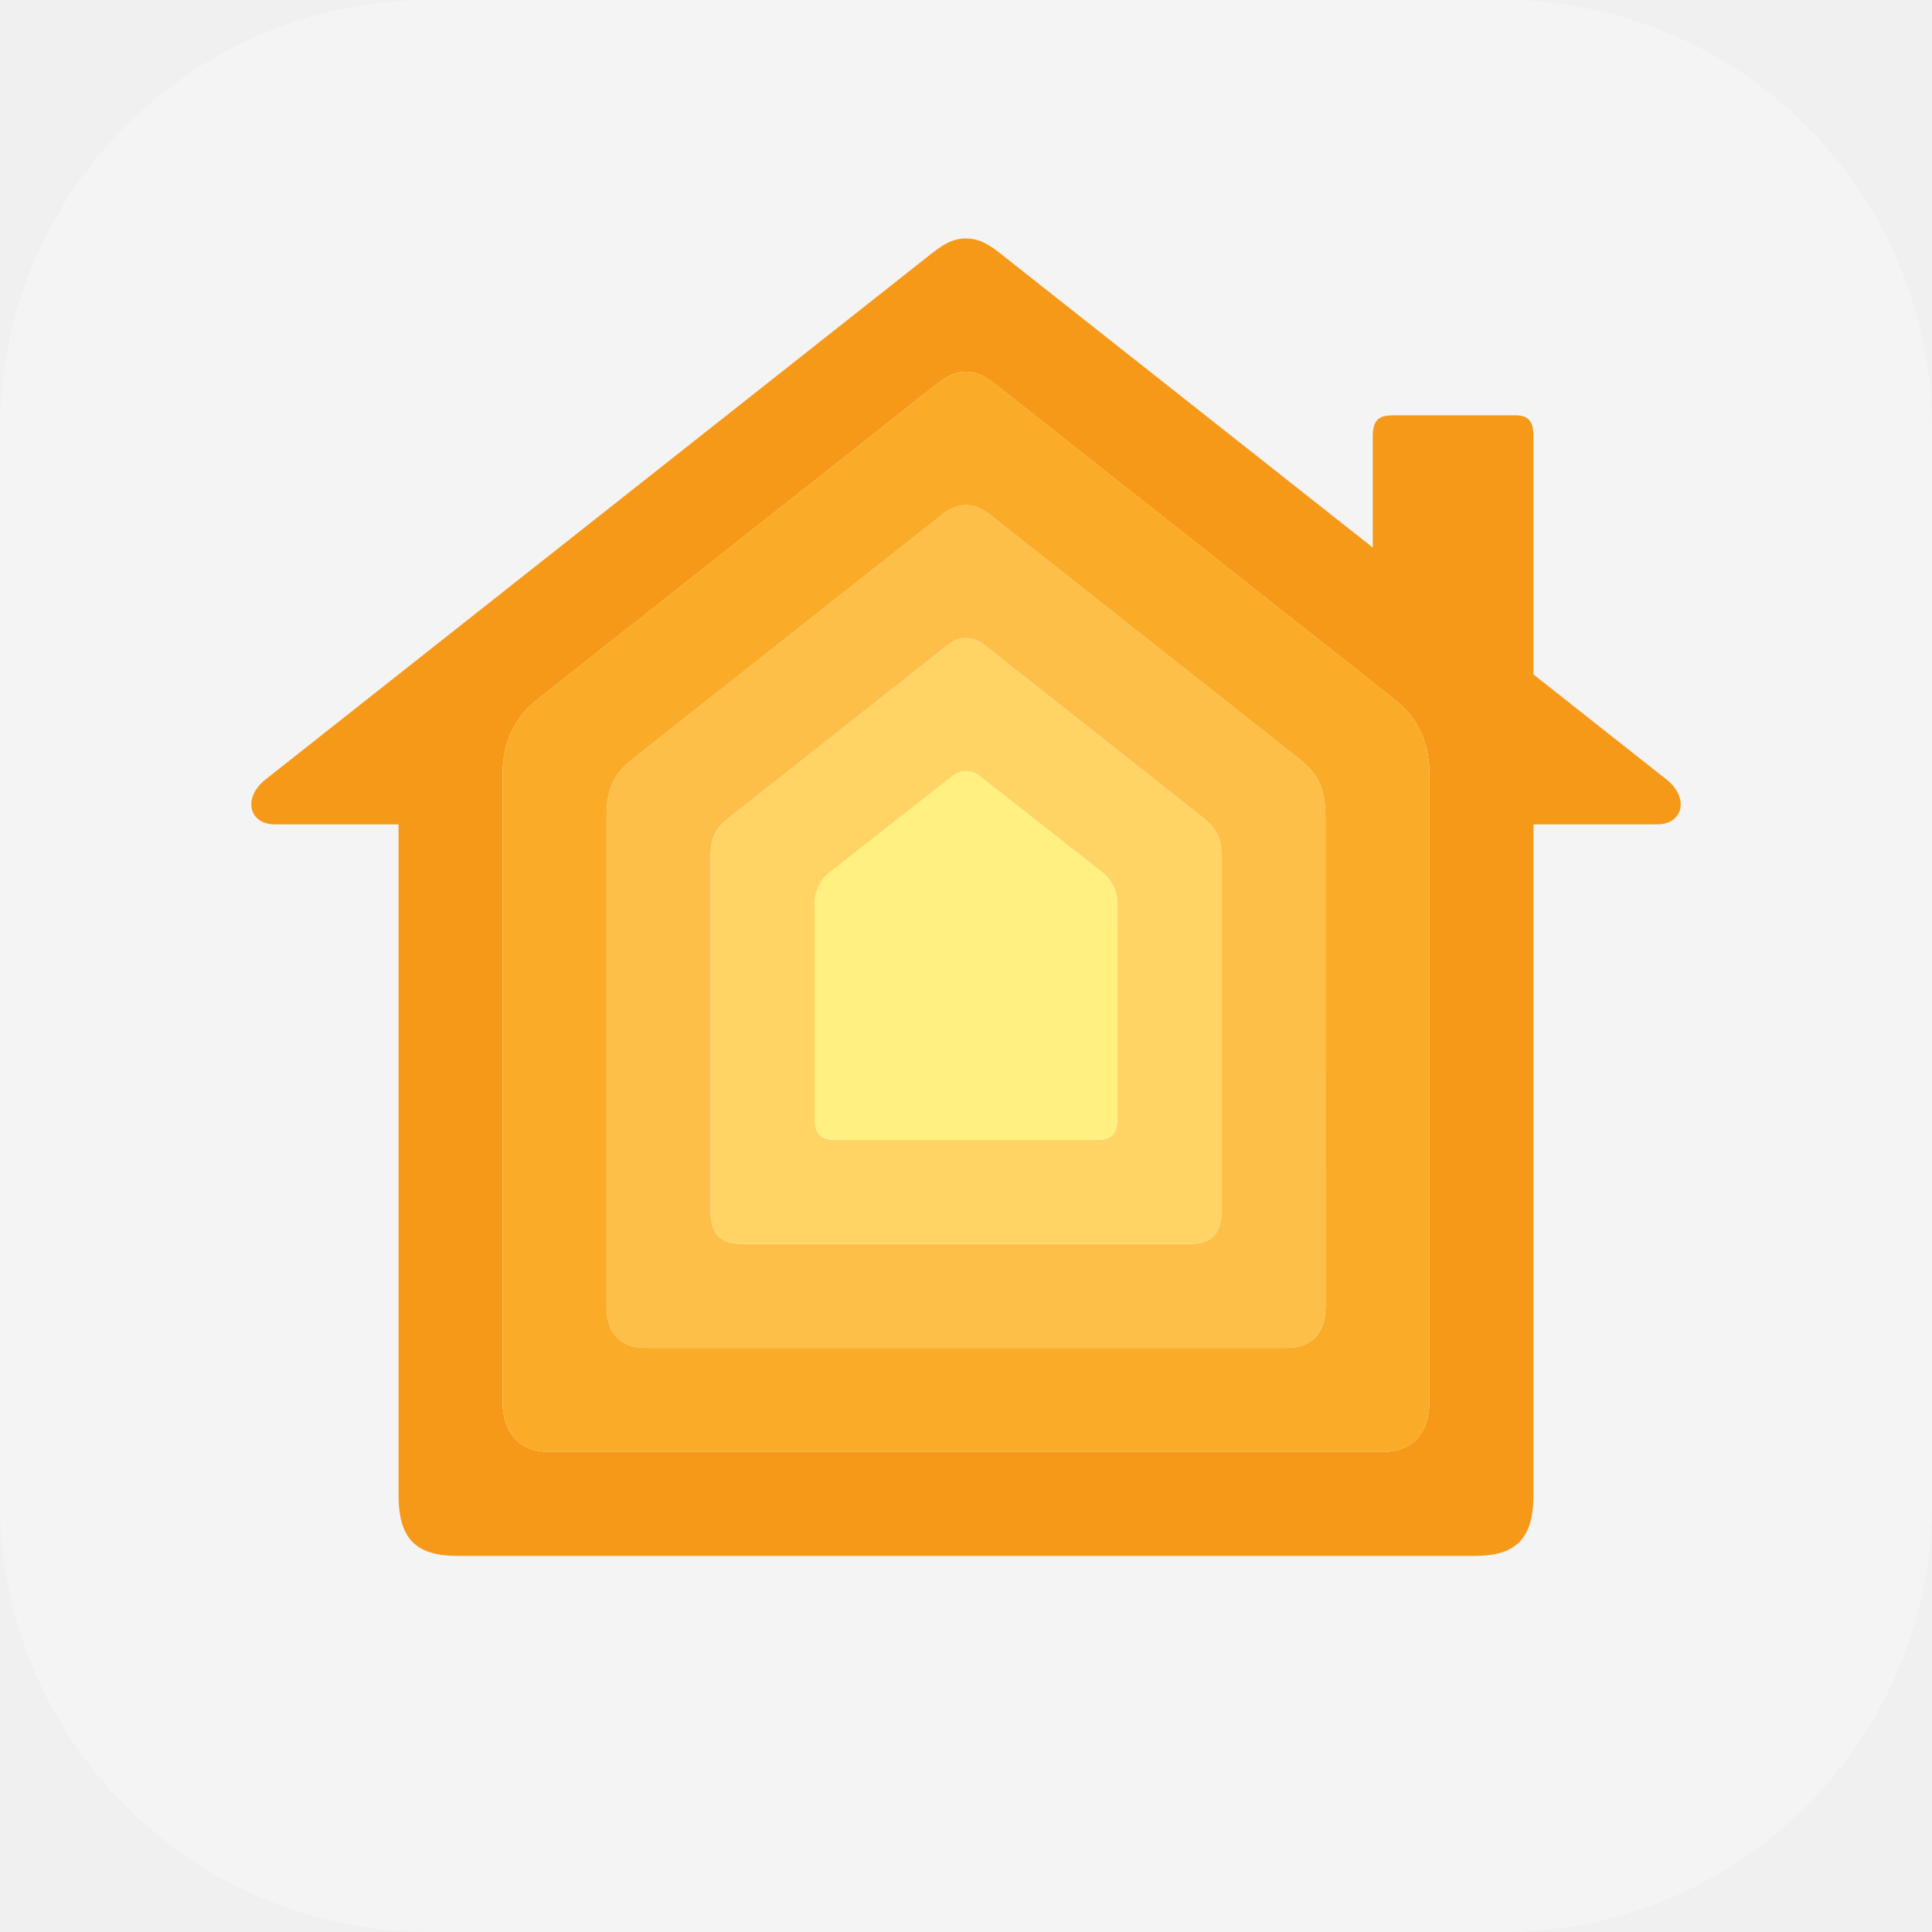
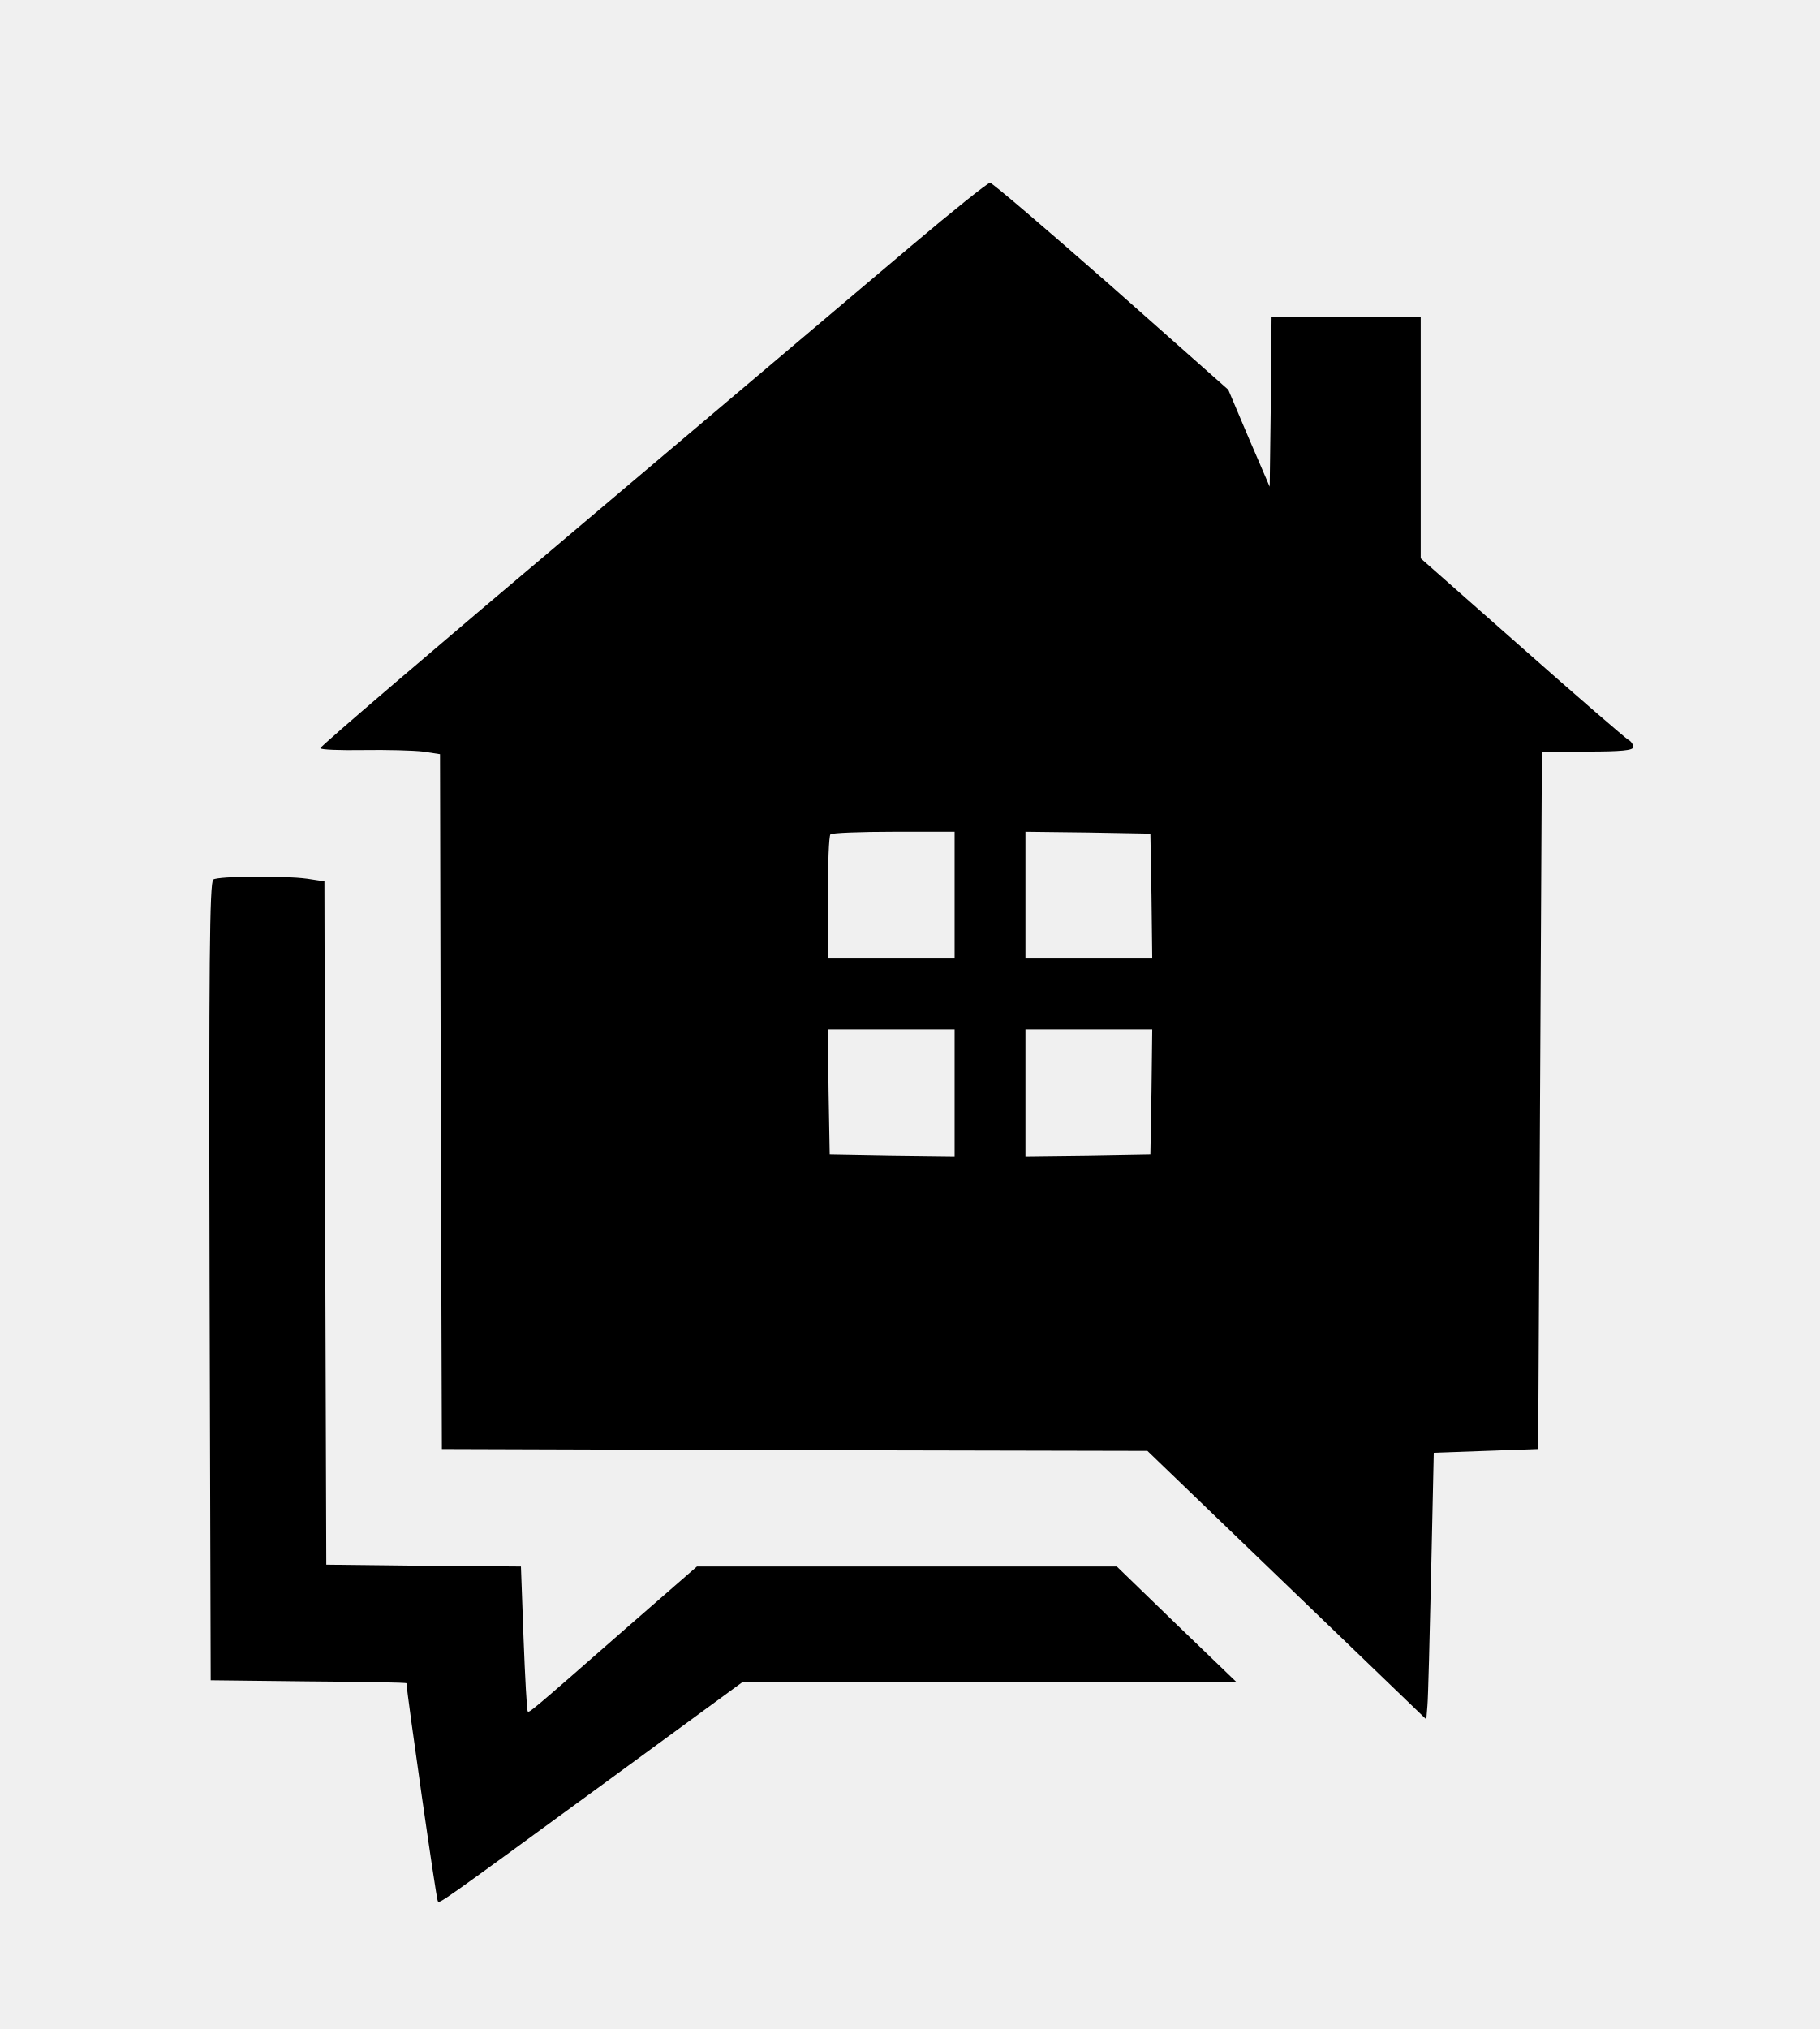
- <svg xmlns="http://www.w3.org/2000/svg" width="361.24mm" height="361.24mm" viewBox="0 0 1024 1024">
-   <defs>
-     <style>
-       .a {
-         fill: #fff;
-         opacity: 0.26;
-       }
- 
-       .b {
-         fill: #f79918;
-       }
- 
-       .c {
-         fill: #faac28;
-       }
- 
-       .d {
-         fill: #fdbf47;
-       }
- 
-       .e {
-         fill: #ffd364;
-       }
- 
-       .f {
-         fill: #fff080;
-       }
-     </style>
-   </defs>
-   <rect class="a" width="1024" height="1024" rx="227.56" />
-   <g>
-     <path class="b" d="M883.18,413.07l-70.42-55.61h0V231.13c0-8.57-3.4-11-9.49-11H738.91c-7,0-11.32,1.37-11.32,11V290.2h0C634.52,216.71,533.61,137,529.77,134c-7.63-6-12.35-7.61-17.77-7.61S501.86,128,494.23,134,151,405.06,140.82,413.07c-12.39,9.79-8.9,23.87,4.88,23.87h65.54V792.5c0,23,9.19,32.16,31.06,32.16H781.7c21.87,0,31.06-9.19,31.06-32.16V436.94H878.3C892.08,436.94,895.57,422.86,883.18,413.07ZM757.64,742.61c0,15.9-8.18,26.92-24.77,26.92H291.13c-16.59,0-24.77-11-24.77-26.92V410.29c0-19.29,8.44-31.61,18.08-39.22L496.85,203.34C502.47,198.9,507.27,197,512,197s9.53,1.92,15.15,6.36L739.56,371.07c9.64,7.61,18.08,19.93,18.08,39.22Z" />
-     <path class="c" d="M739.56,371.07,527.15,203.34C521.53,198.9,516.58,197,512,197s-9.53,1.92-15.15,6.36L284.44,371.07c-9.64,7.61-18.08,19.93-18.08,39.22V742.61c0,15.9,8.18,26.92,24.77,26.92H732.87c16.59,0,24.77-11,24.77-26.92V410.29C757.64,391,749.2,378.68,739.56,371.07Zm-37,321.65c0,14.8-8.36,21.69-20.67,21.69H342.16c-12.31,0-20.67-6.89-20.67-21.69V433.23c0-14.36,3.37-22.63,13.57-30.72,5.76-4.56,160.28-126.57,164.41-129.83s8.53-4.95,12.53-4.95,8.4,1.69,12.53,4.95S683.18,398,688.94,402.51c10.2,8.09,13.57,16.36,13.57,30.72Z" />
-     <path class="d" d="M688.94,402.51C683.18,398,528.66,275.94,524.53,272.68S516,267.73,512,267.73s-8.4,1.69-12.53,4.95S340.82,398,335.06,402.51c-10.2,8.09-13.57,16.36-13.57,30.72V692.72c0,14.8,8.36,21.69,20.67,21.69H681.84c12.31,0,20.67-6.89,20.67-21.69V433.23C702.51,418.87,699.14,410.6,688.94,402.51ZM647.38,642.82c0,11.87-6.59,16.46-15.62,16.46H392.24c-9,0-15.62-4.59-15.62-16.46V456.17c0-8.33,0-14.95,9.06-22.22,6-4.79,113.2-89.39,116.41-91.93s6.36-3.85,9.91-3.85a16,16,0,0,1,9.91,3.85c3.21,2.54,110.44,87.14,116.41,91.93,9.06,7.27,9.06,13.89,9.06,22.22Z" />
-     <path class="e" d="M638.32,434c-6-4.79-113.2-89.39-116.41-91.93a16,16,0,0,0-9.91-3.85c-3.55,0-6.7,1.32-9.91,3.85S391.65,429.16,385.68,434c-9.06,7.27-9.06,13.89-9.06,22.22V642.82c0,11.87,6.59,16.46,15.62,16.46H631.76c9,0,15.62-4.59,15.62-16.46V456.17C647.38,447.84,647.38,441.22,638.32,434Zm-46.06,159c0,9.16-4.6,11.22-11,11.22H442.77c-6.43,0-11-2.06-11-11.22V479.11a21.31,21.31,0,0,1,7.85-16.63c2.82-2.3,63-49.41,65.12-51.11a11.32,11.32,0,0,1,14.58,0c2.15,1.7,62.3,48.81,65.12,51.11a21.31,21.31,0,0,1,7.85,16.63Z" />
-     <path class="f" d="M512,604.15h69.23c6.43,0,11-2.06,11-11.22V479.11a21.31,21.31,0,0,0-7.85-16.63c-2.82-2.3-63-49.41-65.12-51.11a11.32,11.32,0,0,0-14.58,0c-2.15,1.7-62.3,48.81-65.12,51.11a21.31,21.31,0,0,0-7.85,16.63V592.93c0,9.16,4.6,11.22,11,11.22Z" />
+ <svg xmlns="http://www.w3.org/2000/svg" version="1.0" width="488pt" height="544pt" viewBox="0 0 488 544" preserveAspectRatio="xMidYMid meet">
+   <g transform="translate(0,544) scale(0.1,-0.1)" fill="#000000" stroke="none">
+     <path d="M2444 4781 c-109 -92 -511 -432 -892 -754 -382 -322 -693 -588 -693 -593 1 -4 52 -6 115 -5 63 1 135 -1 160 -4 l46 -7 2 -932 3 -931 946 -3 946 -2 374 -360 374 -360 3 37 c2 21 6 182 10 358 l7 320 140 5 140 5 5 935 5 935 123 0 c88 0 122 3 122 12 0 7 -6 16 -14 20 -7 4 -136 115 -285 247 l-271 239 0 323 0 324 -200 0 -200 0 -2 -227 -3 -228 -56 130 -55 130 -314 278 c-173 152 -319 277 -325 277 -6 0 -101 -76 -211 -169z m116 -1741 l0 -170 -170 0 -170 0 0 163 c0 90 3 167 7 170 3 4 80 7 170 7 l163 0 0 -170z m528 -2 l2 -168 -170 0 -170 0 0 170 0 170 168 -2 167 -3 3 -167z m-528 -528 l0 -170 -167 2 -168 3 -3 168 -2 167 170 0 170 0 0 -170z m528 3 l-3 -168 -167 -3 -168 -2 0 170 0 170 170 0 170 0 -2 -167z" />
+     <path d="M572 3082 c-10 -7 -12 -229 -10 -1078 l3 -1069 263 -3 c144 -1 262 -3 262 -5 2 -34 80 -580 84 -584 6 -6 -10 -18 444 314 l373 273 662 0 662 1 -160 154 -160 155 -563 0 -563 0 -186 -162 c-266 -233 -264 -231 -268 -226 -2 2 -7 90 -11 196 l-7 192 -261 2 -261 3 -3 916 -2 916 -46 7 c-66 9 -237 7 -252 -2z" />
  </g>
</svg>
